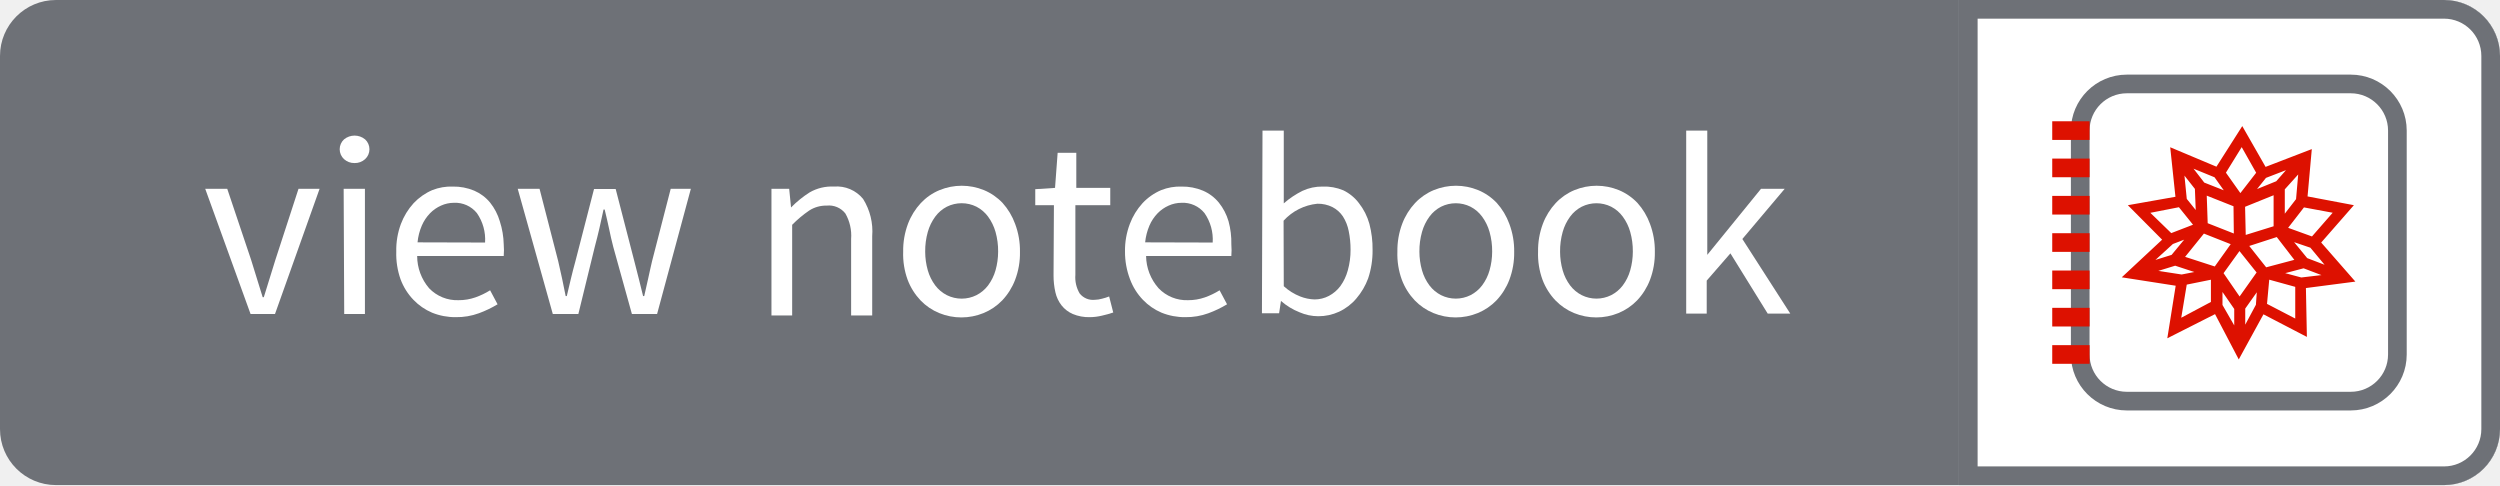
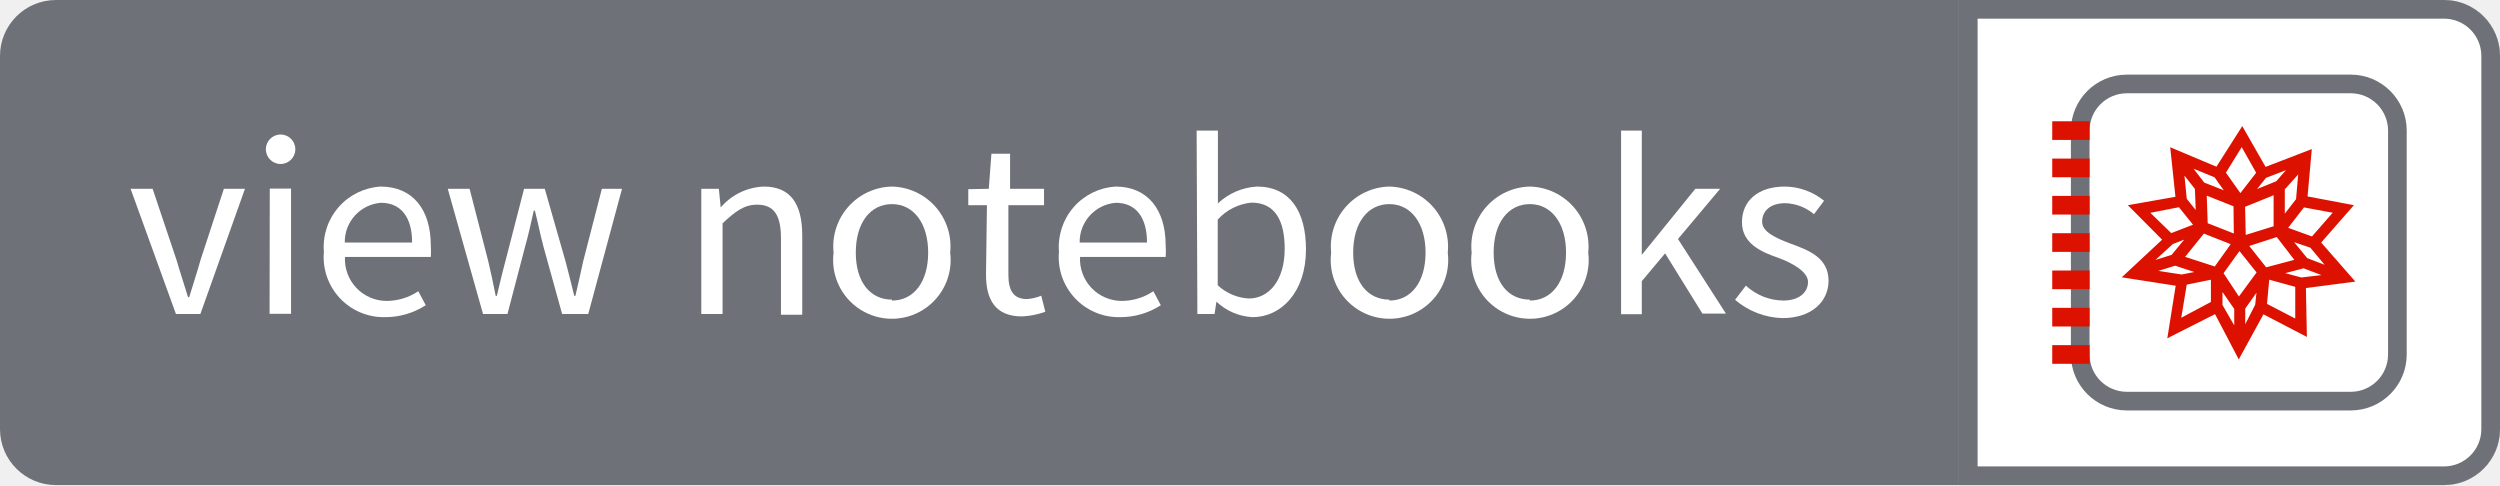
- <svg xmlns="http://www.w3.org/2000/svg" width="134" height="26" viewBox="0 0 134 26">
-   <rect width="134" height="26" rx="3" ry="3" style="fill: #6e7177" />
-   <path d="M105,0h26a3,3,0,0,1,3,3V23a3,3,0,0,1-3,3H105a0,0,0,0,1,0,0V0A0,0,0,0,1,105,0Z" style="fill: #fff" />
-   <path d="M131,1a2,2,0,0,1,2,2V23a2,2,0,0,1-2,2H106V1h25m0-1H105V26h26a3,3,0,0,0,3-3V3a3,3,0,0,0-3-3Z" style="fill: #6e7177" />
-   <g>
-     <rect x="111" y="4" width="18" height="18" rx="3" ry="3" style="fill: #fff" />
-     <path d="M126,5a2,2,0,0,1,2,2V19a2,2,0,0,1-2,2H114a2,2,0,0,1-2-2V7a2,2,0,0,1,2-2h12m0-1H114a3,3,0,0,0-3,3V19a3,3,0,0,0,3,3h12a3,3,0,0,0,3-3V7a3,3,0,0,0-3-3Z" style="fill: #6e7177" />
-   </g>
-   <g>
-     <path d="M11,10.12h1.18l1.28,3.81.31,1,.31,1h.06l.31-1,.31-1L16,10.12h1.13l-2.39,6.71H13.43Z" style="fill: #fff" />
-     <path d="M19,8.74a.81.81,0,0,1-.56-.21.72.72,0,0,1,0-1.06.89.89,0,0,1,1.13,0,.72.72,0,0,1,0,1.06A.81.81,0,0,1,19,8.74Zm-.58,1.38h1.14v6.71H18.45Z" style="fill: #fff" />
-     <path d="M21.24,13.49A4,4,0,0,1,21.49,12a3.46,3.46,0,0,1,.68-1.11,3,3,0,0,1,1-.7A2.73,2.73,0,0,1,24.27,10a2.85,2.85,0,0,1,1.15.22,2.25,2.25,0,0,1,.85.64,2.92,2.92,0,0,1,.52,1A4.35,4.35,0,0,1,27,13.1a3.86,3.86,0,0,1,0,.62H22.36A2.66,2.66,0,0,0,23,15.45a2.08,2.08,0,0,0,1.58.64,2.68,2.68,0,0,0,.9-.15,4,4,0,0,0,.79-.38l.4.75a5.78,5.78,0,0,1-1,.48,3.45,3.45,0,0,1-1.24.21,3.31,3.31,0,0,1-1.27-.24,3,3,0,0,1-1-.69,3.19,3.19,0,0,1-.69-1.1A4.08,4.08,0,0,1,21.24,13.49ZM26,13a2.48,2.48,0,0,0-.44-1.58,1.49,1.49,0,0,0-1.23-.55,1.67,1.67,0,0,0-.69.15,1.9,1.9,0,0,0-.59.41,2.21,2.21,0,0,0-.44.66,3,3,0,0,0-.23.9Z" style="fill: #fff" />
-     <path d="M27.75,10.12h1.17l1,3.88c.07.32.14.64.21.94l.19.93h.06l.22-.93q.11-.46.24-.93l1-3.88H33L34,14l.24.94q.12.46.23.93h.06q.11-.47.21-.93c.07-.3.13-.62.21-.94l1-3.88h1.08l-1.81,6.71H33.87l-1-3.6c-.08-.32-.16-.64-.23-1s-.15-.64-.23-1h-.06c-.07.34-.15.67-.22,1s-.16.64-.25,1L31,16.83H29.63Z" style="fill: #fff" />
-     <path d="M41.35,10.12h.95l.1,1h0a5.56,5.56,0,0,1,1-.81A2.36,2.36,0,0,1,44.7,10a1.82,1.82,0,0,1,1.56.66,3.27,3.27,0,0,1,.49,2v4.25H45.62v-4.1a2.38,2.38,0,0,0-.31-1.37,1.12,1.12,0,0,0-1-.42,1.67,1.67,0,0,0-.93.26,6.08,6.08,0,0,0-.92.77v4.86H41.35Z" style="fill: #fff" />
-     <path d="M48.41,13.49a4.08,4.08,0,0,1,.26-1.5,3.4,3.4,0,0,1,.69-1.11,2.89,2.89,0,0,1,1-.69,3.14,3.14,0,0,1,2.38,0,2.91,2.91,0,0,1,1,.69A3.41,3.41,0,0,1,54.41,12a4.08,4.08,0,0,1,.26,1.5A4,4,0,0,1,54.41,15a3.33,3.33,0,0,1-.69,1.1,2.94,2.94,0,0,1-1,.68,3.14,3.14,0,0,1-2.38,0,2.92,2.92,0,0,1-1-.68,3.32,3.32,0,0,1-.69-1.1A4,4,0,0,1,48.41,13.49Zm1.18,0a3.69,3.69,0,0,0,.14,1,2.48,2.48,0,0,0,.4.81,1.82,1.82,0,0,0,.62.52,1.78,1.78,0,0,0,1.59,0,1.83,1.83,0,0,0,.62-.52,2.49,2.49,0,0,0,.4-.81,3.69,3.69,0,0,0,.14-1,3.76,3.76,0,0,0-.14-1.06,2.58,2.58,0,0,0-.4-.82,1.8,1.8,0,0,0-.62-.53,1.78,1.78,0,0,0-1.59,0,1.79,1.79,0,0,0-.62.53,2.56,2.56,0,0,0-.4.82A3.76,3.76,0,0,0,49.59,13.49Z" style="fill: #fff" />
-     <path d="M56.49,11h-1v-.86l1.06-.07.14-1.88h1v1.88h1.82V11H57.64v3.73a1.7,1.7,0,0,0,.23,1,.91.91,0,0,0,.81.34,1.51,1.51,0,0,0,.39-.06,2.82,2.82,0,0,0,.38-.12l.22.86a5.8,5.8,0,0,1-.61.17,2.85,2.85,0,0,1-.65.08,2.22,2.22,0,0,1-.91-.17,1.56,1.56,0,0,1-.6-.46,1.77,1.77,0,0,1-.33-.7,4,4,0,0,1-.1-.91Z" style="fill: #fff" />
-     <path d="M60.3,13.49A4,4,0,0,1,60.56,12a3.45,3.45,0,0,1,.68-1.11,2.94,2.94,0,0,1,1-.7A2.72,2.72,0,0,1,63.33,10a2.85,2.85,0,0,1,1.15.22,2.23,2.23,0,0,1,.85.64,2.9,2.9,0,0,1,.52,1A4.34,4.34,0,0,1,66,13.1a3.8,3.8,0,0,1,0,.62H61.43a2.65,2.65,0,0,0,.67,1.73,2.08,2.08,0,0,0,1.58.64,2.68,2.68,0,0,0,.9-.15,4,4,0,0,0,.79-.38l.4.75a5.78,5.78,0,0,1-1,.48,3.45,3.45,0,0,1-1.24.21,3.31,3.31,0,0,1-1.27-.24,3,3,0,0,1-1-.69,3.2,3.2,0,0,1-.69-1.1A4.1,4.1,0,0,1,60.3,13.49ZM65,13a2.48,2.48,0,0,0-.44-1.58,1.49,1.49,0,0,0-1.23-.55,1.68,1.68,0,0,0-.69.15,1.91,1.91,0,0,0-.59.41,2.19,2.19,0,0,0-.44.66,3.07,3.07,0,0,0-.23.9Z" style="fill: #fff" />
-     <path d="M67.67,7h1.14V9.68l0,1.22a4.72,4.72,0,0,1,1-.67A2.47,2.47,0,0,1,70.89,10,2.61,2.61,0,0,1,72,10.2a2.3,2.3,0,0,1,.84.69A3.16,3.16,0,0,1,73.4,12a5.24,5.24,0,0,1,.17,1.4,4.64,4.64,0,0,1-.24,1.53A3.54,3.54,0,0,1,72.7,16a2.71,2.71,0,0,1-.93.71,2.63,2.63,0,0,1-1.11.24,2.52,2.52,0,0,1-1-.21,3.38,3.38,0,0,1-1-.61h0l-.1.66h-.92Zm1.14,8.34a2.84,2.84,0,0,0,.88.55,2.29,2.29,0,0,0,.77.16,1.64,1.64,0,0,0,.77-.19,1.85,1.85,0,0,0,.61-.52,2.58,2.58,0,0,0,.4-.84,4,4,0,0,0,.15-1.12,4.86,4.86,0,0,0-.1-1,2.26,2.26,0,0,0-.31-.78,1.5,1.5,0,0,0-.56-.5,1.73,1.73,0,0,0-.81-.18,2.82,2.82,0,0,0-1.81.91Z" style="fill: #fff" />
-     <path d="M74.9,13.49a4.07,4.07,0,0,1,.26-1.5,3.39,3.39,0,0,1,.69-1.11,2.91,2.91,0,0,1,1-.69,3.14,3.14,0,0,1,2.38,0,2.91,2.91,0,0,1,1,.69A3.41,3.41,0,0,1,80.9,12a4.1,4.1,0,0,1,.26,1.5A4.05,4.05,0,0,1,80.9,15a3.33,3.33,0,0,1-.69,1.1,2.94,2.94,0,0,1-1,.68,3.14,3.14,0,0,1-2.38,0,2.94,2.94,0,0,1-1-.68,3.31,3.31,0,0,1-.69-1.1A4,4,0,0,1,74.9,13.49Zm1.18,0a3.69,3.69,0,0,0,.14,1,2.46,2.46,0,0,0,.4.81,1.81,1.81,0,0,0,.62.52,1.77,1.77,0,0,0,1.58,0,1.81,1.81,0,0,0,.62-.52,2.46,2.46,0,0,0,.4-.81,3.69,3.69,0,0,0,.14-1,3.76,3.76,0,0,0-.14-1.06,2.54,2.54,0,0,0-.4-.82,1.79,1.79,0,0,0-.62-.53,1.77,1.77,0,0,0-1.58,0,1.79,1.79,0,0,0-.62.53,2.54,2.54,0,0,0-.4.82A3.76,3.76,0,0,0,76.08,13.49Z" style="fill: #fff" />
-     <path d="M82.44,13.49a4.07,4.07,0,0,1,.26-1.5,3.39,3.39,0,0,1,.69-1.11,2.91,2.91,0,0,1,1-.69,3.14,3.14,0,0,1,2.38,0,2.91,2.91,0,0,1,1,.69A3.41,3.41,0,0,1,88.44,12a4.1,4.1,0,0,1,.26,1.5A4.05,4.05,0,0,1,88.44,15a3.33,3.33,0,0,1-.69,1.1,2.94,2.94,0,0,1-1,.68,3.14,3.14,0,0,1-2.38,0,2.94,2.94,0,0,1-1-.68,3.31,3.31,0,0,1-.69-1.1A4,4,0,0,1,82.44,13.49Zm1.18,0a3.69,3.69,0,0,0,.14,1,2.46,2.46,0,0,0,.4.81,1.81,1.81,0,0,0,.62.52,1.77,1.77,0,0,0,1.58,0,1.81,1.81,0,0,0,.62-.52,2.46,2.46,0,0,0,.4-.81,3.69,3.69,0,0,0,.14-1,3.76,3.76,0,0,0-.14-1.06,2.54,2.54,0,0,0-.4-.82,1.79,1.79,0,0,0-.62-.53,1.77,1.77,0,0,0-1.58,0,1.79,1.79,0,0,0-.62.53,2.54,2.54,0,0,0-.4.82A3.76,3.76,0,0,0,83.62,13.49Z" style="fill: #fff" />
-     <path d="M90.38,7h1.13v6.66h0l2.88-3.54h1.27l-2.27,2.69,2.57,4H94.75l-2-3.23-1.27,1.46v1.77H90.38Z" style="fill: #fff" />
-   </g>
-   <rect x="110" y="6.5" width="2" height="1" style="fill: #d10" />
-   <rect x="110" y="8.5" width="2" height="1" style="fill: #d10" />
-   <rect x="110" y="10.5" width="2" height="1" style="fill: #d10" />
-   <rect x="110" y="12.5" width="2" height="1" style="fill: #d10" />
-   <rect x="110" y="14.5" width="2" height="1" style="fill: #d10" />
-   <rect x="110" y="16.5" width="2" height="1" style="fill: #d10" />
-   <rect x="110" y="18.5" width="2" height="1" style="fill: #d10" />
-   <path d="M126,15l-1.75-2,1.68-1.92-2.38-.45.22-2.45-2.39.92L120.18,7l-1.33,2.09-2.38-1,.27,2.56-2.43.43,1.76,1.77L114,14.78l2.76.43-.43,2.7,2.45-1.24L120,19l1.27-2.32,2.25,1.17-.05-2.52Zm-5.84-7.36.92,1.63-1,1.29-.92-1.3Zm-1.13,7,1-1.39,1.08,1.35-1.07,1.51ZM120.21,11l1.78-.72,0,1.94-1.74.54Zm2.13.82,0-1.72,1-1.11-.15,1.73Zm-.26.74L123.19,14l-1.77.47-1.07-1.35Zm1.4,1.69,1.47.56-1.61.19L122,14.64Zm.43-1.08L125,14.48l-1.41-.54-1-1.22Zm.05-.35-1.52-.55,1-1.29,1.83.34Zm-1-4-.88,1-1.5.61.8-1Zm-3.1,3.88-1.65-.65-.06-1.75,1.69.67Zm-3.27,1.41,1.52.5-1.17.23-1.81-.28Zm1.48-4.22-.88-1.14,1.59.65.76,1.07Zm-.3.19.06,1.55-.74-.92L116.92,9Zm-.93.89.91,1.13-1.4.54L115,11.33Zm-.44,2,1.07-.41-1,1.21-1.44.45Zm.7,2.18,1.53-.31,0,1.42-1.88,1Zm-.19-1.32,1.18-1.46,1.67.66-1,1.4Zm4.61,1,1.63.45,0,2-1.77-.92Zm-2.52.42.88,1.27,0,1.39L119,16.38Zm1.22,2.65,0-1.4.9-1.27-.08,1.14Z" style="fill: #d10;stroke: #d10;stroke-miterlimit: 10;stroke-width: 0.25px" />
+ <svg xmlns="http://www.w3.org/2000/svg" id="2dd1dd53-d28c-41b3-a9ae-d63a496acc85" data-name="Layer 1" viewBox="0 0 134 26">
+   <rect width="134" height="26" rx="3" ry="3" style="fill:#6e7177" />
+   <path d="M105,0h26a3,3,0,0,1,3,3V23a3,3,0,0,1-3,3H105V0Z" style="fill:#fff" />
+   <path d="M131,1a2,2,0,0,1,2,2V23a2,2,0,0,1-2,2H106V1h25m0-1H105V26h26a3,3,0,0,0,3-3V3A3,3,0,0,0,131,0Z" style="fill:#6e7177" />
+   <rect x="111" y="4" width="18" height="18" rx="3" ry="3" style="fill:#fff" />
+   <path d="M126,5a2,2,0,0,1,2,2V19a2,2,0,0,1-2,2H114a2,2,0,0,1-2-2V7a2,2,0,0,1,2-2h12m0-1H114a3,3,0,0,0-3,3V19a3,3,0,0,0,3,3h12a3,3,0,0,0,3-3V7A3,3,0,0,0,126,4Z" style="fill:#6e7177" />
+   <rect x="110" y="6.5" width="2" height="1" style="fill:#d10" />
+   <rect x="110" y="8.5" width="2" height="1" style="fill:#d10" />
+   <rect x="110" y="10.5" width="2" height="1" style="fill:#d10" />
+   <rect x="110" y="12.5" width="2" height="1" style="fill:#d10" />
+   <rect x="110" y="14.5" width="2" height="1" style="fill:#d10" />
+   <rect x="110" y="16.5" width="2" height="1" style="fill:#d10" />
+   <rect x="110" y="18.5" width="2" height="1" style="fill:#d10" />
+   <path d="M126,15l-1.75-2,1.68-1.92-2.38-.45.22-2.45-2.39.92L120.18,7l-1.33,2.09-2.38-1,.27,2.56-2.43.43,1.76,1.77L114,14.78l2.76.43-.43,2.7,2.45-1.24L120,19l1.27-2.32,2.25,1.17-.05-2.52Zm-5.84-7.36.92,1.63-1,1.29-.92-1.3Zm-1.13,7,1-1.39,1.08,1.35L120,16.11ZM120.21,11l1.78-.72v1.94l-1.74.54Zm2.13.82V10.1l1-1.11-.15,1.73Zm-.26.74L123.19,14l-1.77.47-1.07-1.35Zm1.4,1.69,1.47.56-1.61.19L122,14.64Zm.43-1.08L125,14.48l-1.41-.54-1-1.22Zm.05-.35-1.52-.55,1-1.29,1.83.34Zm-1-4-.88,1-1.5.61.8-1Zm-3.1,3.88-1.65-.65-.06-1.75,1.69.67Zm-3.27,1.41,1.52.5-1.17.23-1.81-.28Zm1.48-4.22-.88-1.14,1.59.65.76,1.07Zm-.3.19.06,1.55-.74-.92L116.92,9Zm-.93.89.91,1.13-1.4.54L115,11.33Zm-.44,2,1.07-.41-1,1.21-1.44.45Zm.7,2.18,1.53-.31v1.42l-1.88,1Zm-.19-1.32,1.18-1.46,1.67.66-1,1.4Zm4.61,1,1.63.45v2l-1.77-.92Zm-2.52.42.88,1.27v1.39L119,16.38Zm1.22,2.65V16.5l.9-1.27L121,16.37Z" style="fill:#d10;stroke:#d10;stroke-miterlimit:10;stroke-width:0.25px" />
+   <path d="M7,10.12H8.18l1.28,3.81c.19.66.42,1.34.62,2h.06c.19-.64.42-1.31.61-2L12,10.12h1.13l-2.39,6.71H9.43Z" style="fill:#fff" />
+   <path d="M14.25,8a.79.79,0,0,1,1.58,0,.79.79,0,0,1-1.58,0Zm.21,2.11h1.14v6.71H14.45Z" style="fill:#fff" />
+   <path d="M20.4,10c1.72,0,2.69,1.23,2.69,3.15a4,4,0,0,1,0,.62H18.49a2.24,2.24,0,0,0,2.25,2.36,3.06,3.06,0,0,0,1.68-.52l.4.75A4,4,0,0,1,20.6,17a3.22,3.22,0,0,1-3.24-3.51A3.24,3.24,0,0,1,20.4,10Zm1.69,3c0-1.37-.61-2.13-1.67-2.13A2.1,2.1,0,0,0,18.48,13Z" style="fill:#fff" />
+   <path d="M24,10.12h1.17l1,3.88c.15.64.28,1.24.4,1.86h.06c.15-.62.29-1.24.46-1.86l1-3.88h1.11L30.31,14c.17.64.32,1.24.47,1.86h.06c.15-.62.28-1.23.42-1.86l1-3.88h1.08l-1.81,6.71H30.13l-1-3.61c-.17-.64-.29-1.26-.46-1.93h-.06c-.15.68-.29,1.31-.47,1.95l-.94,3.59H25.89Z" style="fill:#fff" />
+   <path d="M37.59,10.12h.94l.1,1h0A3.19,3.19,0,0,1,40.94,10c1.42,0,2.06.91,2.06,2.62v4.25H41.86v-4.1c0-1.26-.39-1.8-1.28-1.8-.69,0-1.17.36-1.85,1v4.86H37.59Z" style="fill:#fff" />
+   <path d="M47.81,10a3.21,3.21,0,0,1,3.12,3.54,3.15,3.15,0,1,1-6.25,0A3.21,3.21,0,0,1,47.81,10Zm0,6.11c1.17,0,1.94-1,1.94-2.57s-.78-2.6-1.94-2.6-1.94,1-1.94,2.6S46.66,16.06,47.81,16.06Z" style="fill:#fff" />
+   <path d="M52.9,11h-1v-.86L53,10.12l.14-1.88h1v1.88h1.82V11H54.05v3.73c0,.83.26,1.3,1,1.3a2.46,2.46,0,0,0,.76-.18l.22.86a4.2,4.2,0,0,1-1.25.25c-1.44,0-1.93-.91-1.93-2.24Z" style="fill:#fff" />
+   <path d="M59.79,10c1.72,0,2.69,1.23,2.69,3.15a4,4,0,0,1,0,.62H57.89a2.24,2.24,0,0,0,2.25,2.36,3.06,3.06,0,0,0,1.68-.52l.4.75A4,4,0,0,1,60,17a3.22,3.22,0,0,1-3.24-3.51A3.24,3.24,0,0,1,59.79,10Zm1.69,3c0-1.37-.61-2.13-1.67-2.13A2.1,2.1,0,0,0,57.87,13Z" style="fill:#fff" />
+   <path d="M64.14,7h1.14V9.68l0,1.22A3.34,3.34,0,0,1,67.37,10C69.12,10,70,11.3,70,13.37,70,15.66,68.67,17,67.13,17a3.06,3.06,0,0,1-1.93-.83h0l-.1.66h-.92Zm2.79,9c1.11,0,1.93-1,1.93-2.67,0-1.48-.5-2.47-1.78-2.47a2.79,2.79,0,0,0-1.81.91v3.52A2.65,2.65,0,0,0,66.94,16Z" style="fill:#fff" />
+   <path d="M74.47,10a3.22,3.22,0,0,1,3.13,3.54,3.15,3.15,0,1,1-6.25,0A3.21,3.21,0,0,1,74.47,10Zm0,6.11c1.17,0,1.94-1,1.94-2.57s-.78-2.6-1.94-2.6-1.94,1-1.94,2.6S73.32,16.06,74.47,16.06Z" style="fill:#fff" />
+   <path d="M82,10a3.22,3.22,0,0,1,3.13,3.54,3.15,3.15,0,1,1-6.25,0A3.21,3.21,0,0,1,82,10Zm0,6.11c1.17,0,1.94-1,1.94-2.57s-.78-2.6-1.94-2.6-1.94,1-1.94,2.6S80.84,16.06,82,16.06Z" style="fill:#fff" />
+   <path d="M86.89,7H88v6.66h0l2.87-3.54H92.2l-2.26,2.69,2.57,4H91.25l-2-3.23L88,15.07v1.77H86.89Z" style="fill:#fff" />
+   <path d="M93.58,15.31a3,3,0,0,0,2,.8c.89,0,1.33-.47,1.33-1s-.81-1-1.54-1.27c-1-.34-2-.8-2-1.93S94.21,10,95.67,10a3.38,3.38,0,0,1,2.1.76l-.54.72a2.51,2.51,0,0,0-1.54-.59c-.85,0-1.24.46-1.24,1s.74.87,1.5,1.16c1,.36,2.06.76,2.06,2,0,1.09-.88,2-2.47,2A4.07,4.07,0,0,1,93,16.07Z" style="fill:#fff" />
</svg>
